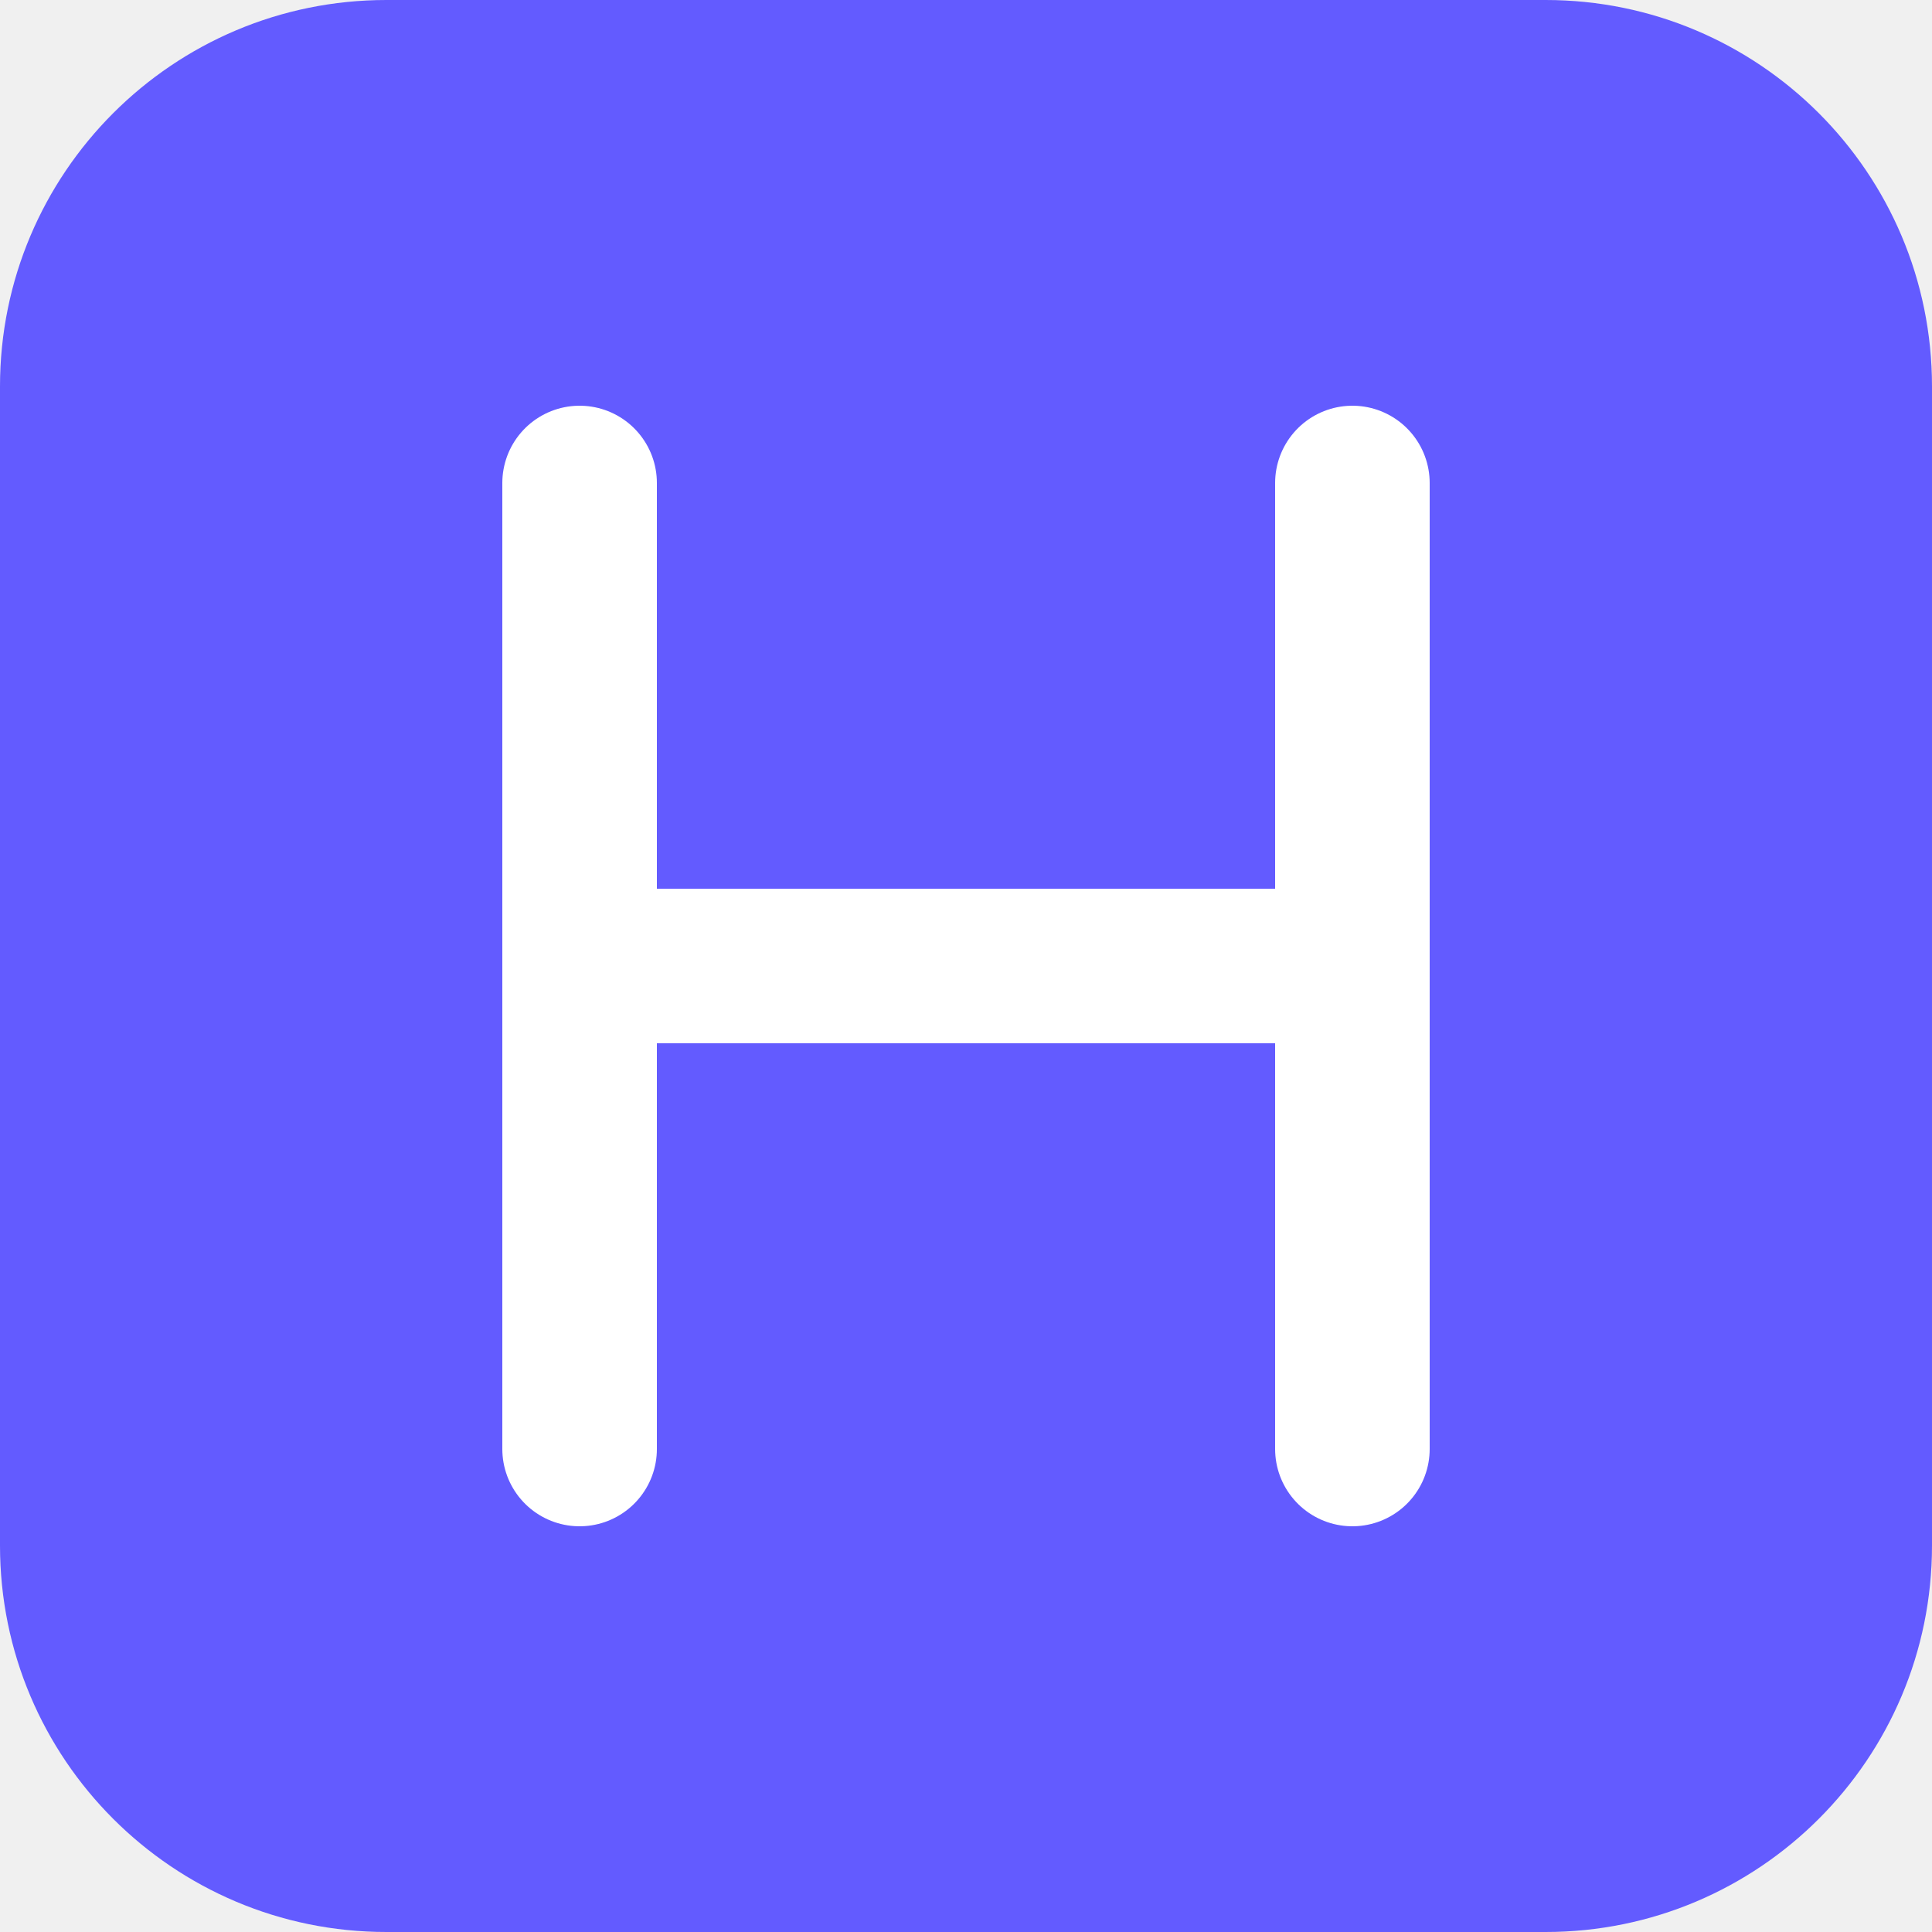
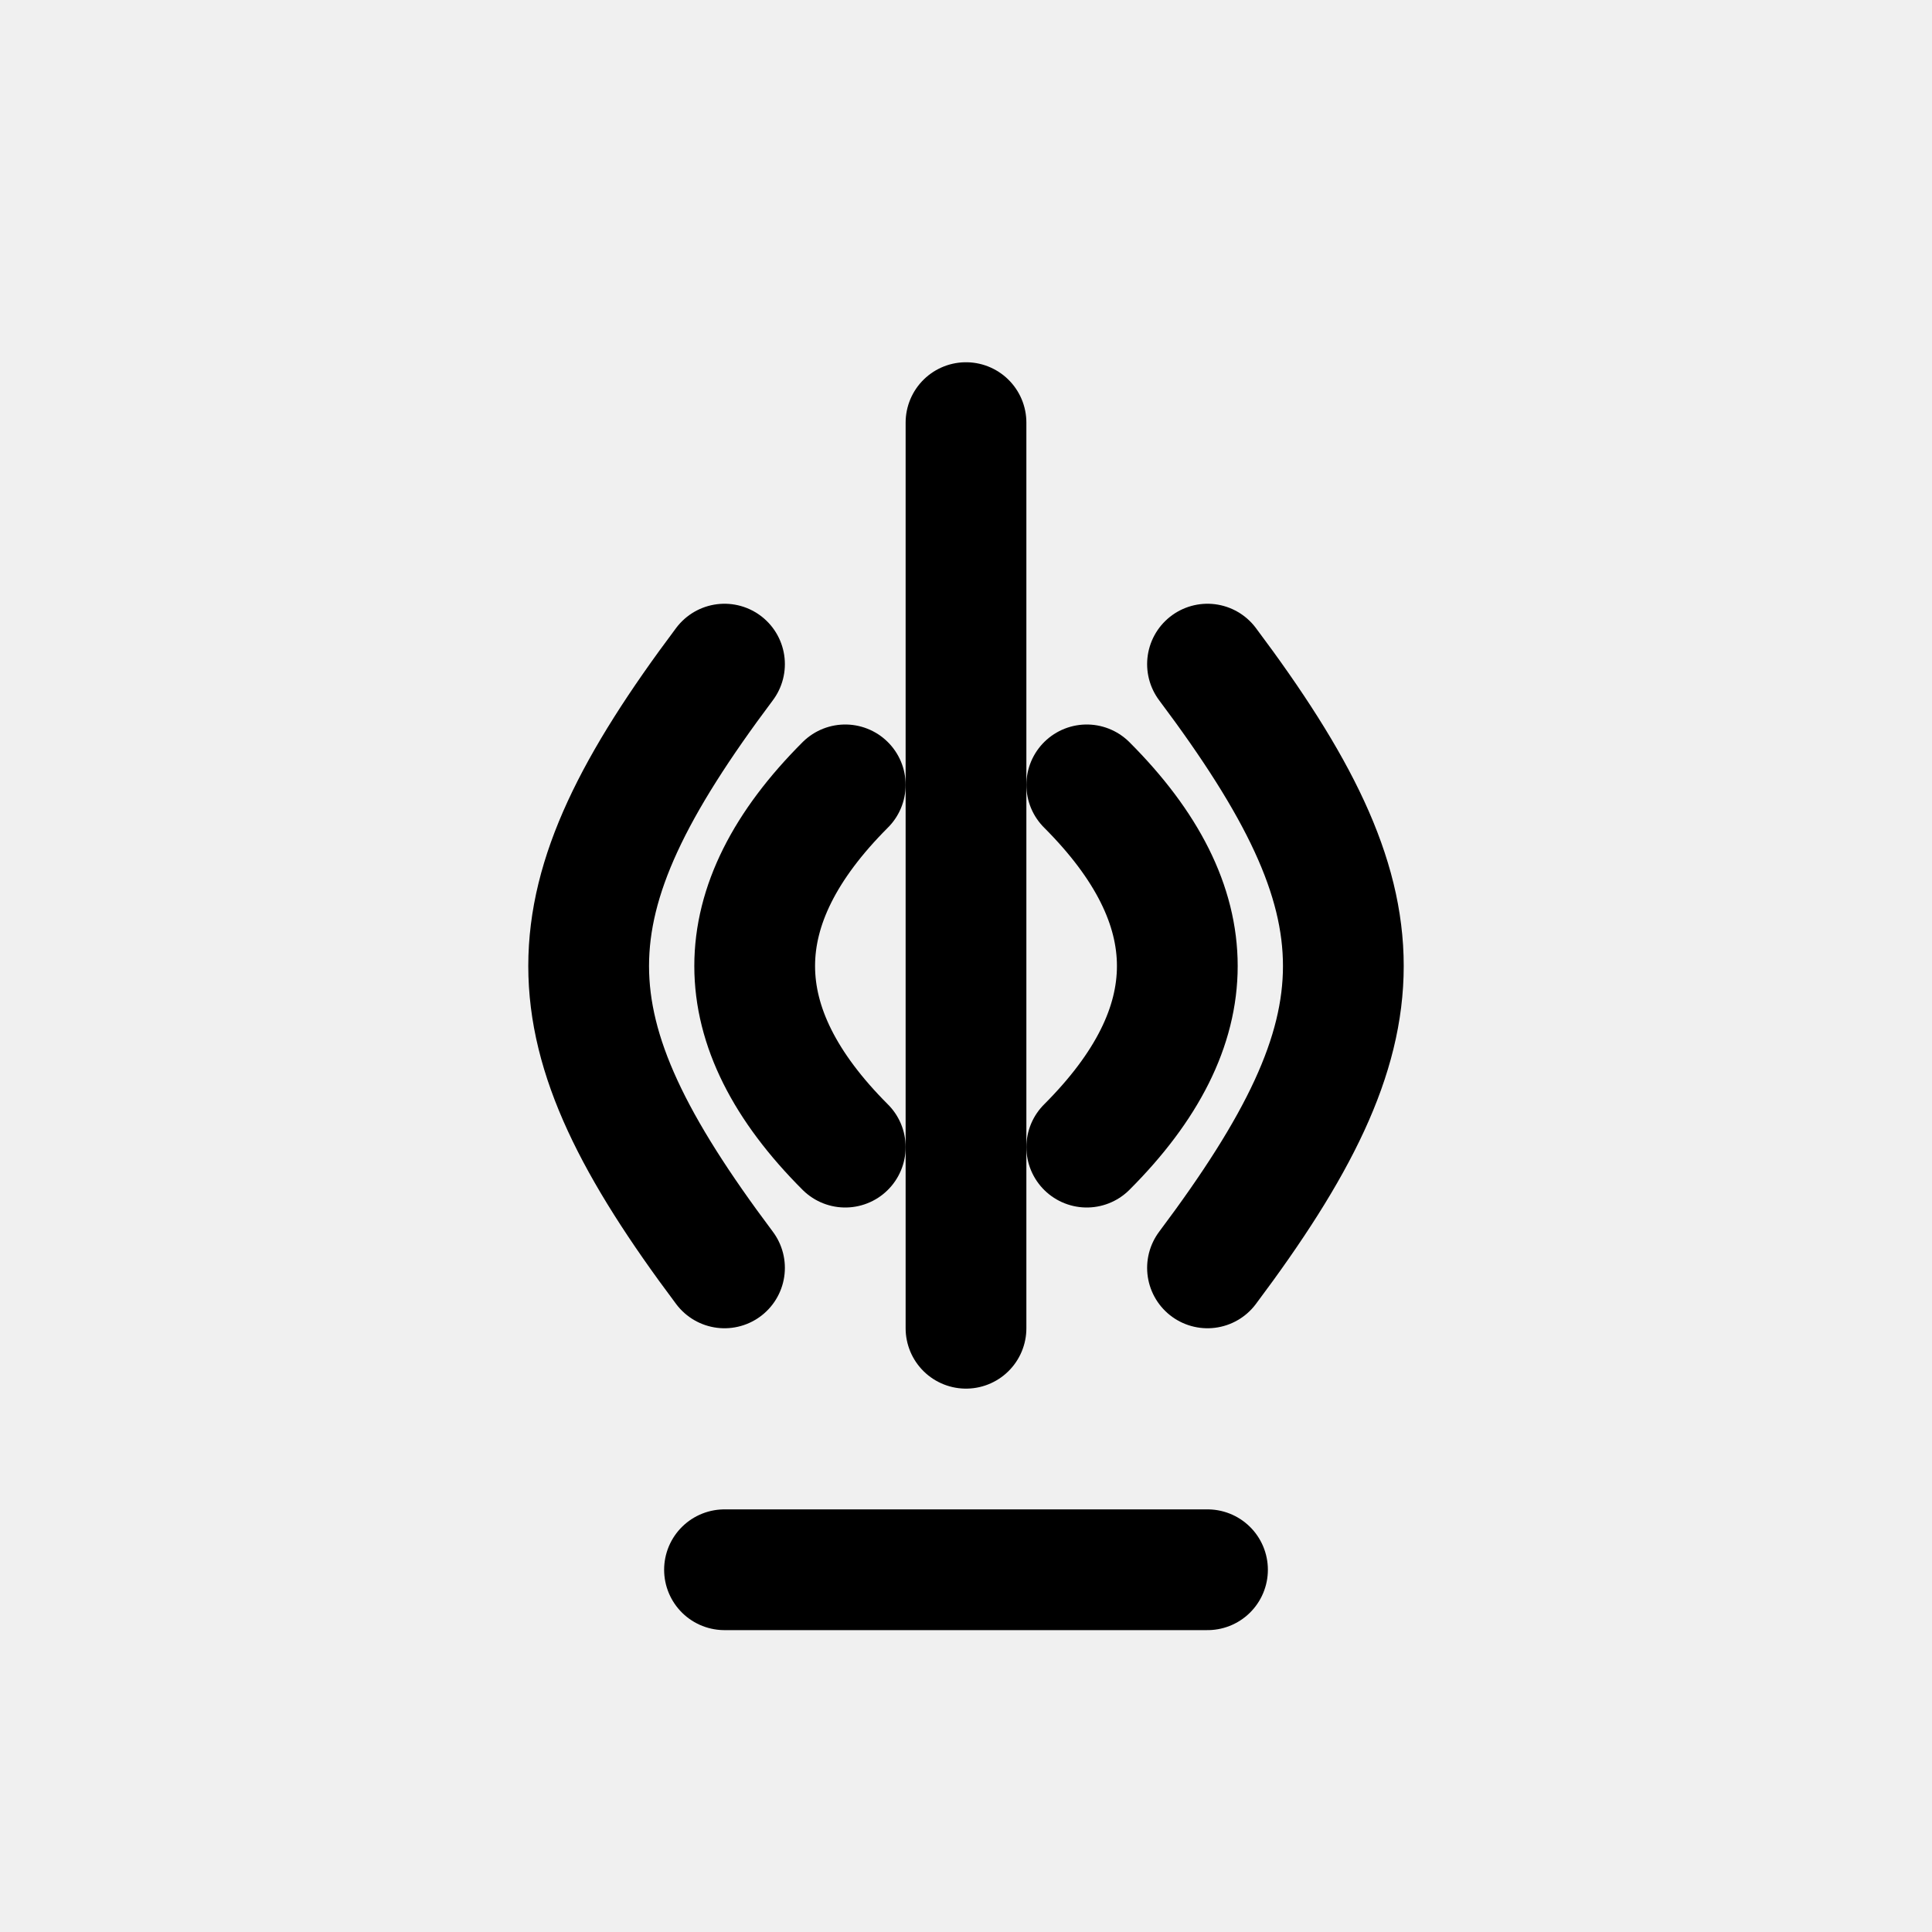
- <svg xmlns="http://www.w3.org/2000/svg" viewBox="0 0 100 100" fill="none">
-   <rect width="100" height="100" rx="20" fill="#635bff" />
-   <path d="M30 25v50M70 25v50M30 50h40" stroke="white" stroke-width="8" stroke-linecap="round" />
+ <svg xmlns="http://www.w3.org/2000/svg" viewBox="0 0 64 64">
+   <g fill="none" stroke="#000" stroke-width="4" stroke-linecap="round" stroke-linejoin="round">
+     <path d="M32 44 V14" />
+     <path d="M28 26 C24 30,24 34,28 38" />
+     <path d="M36 26 C40 30,40 34,36 38" />
+     <path d="M24 22 C18 30,18 34,24 42" />
+     <path d="M40 22 C46 30,46 34,40 42" />
+     <path d="M24 52 H40" />
+   </g>
</svg>
